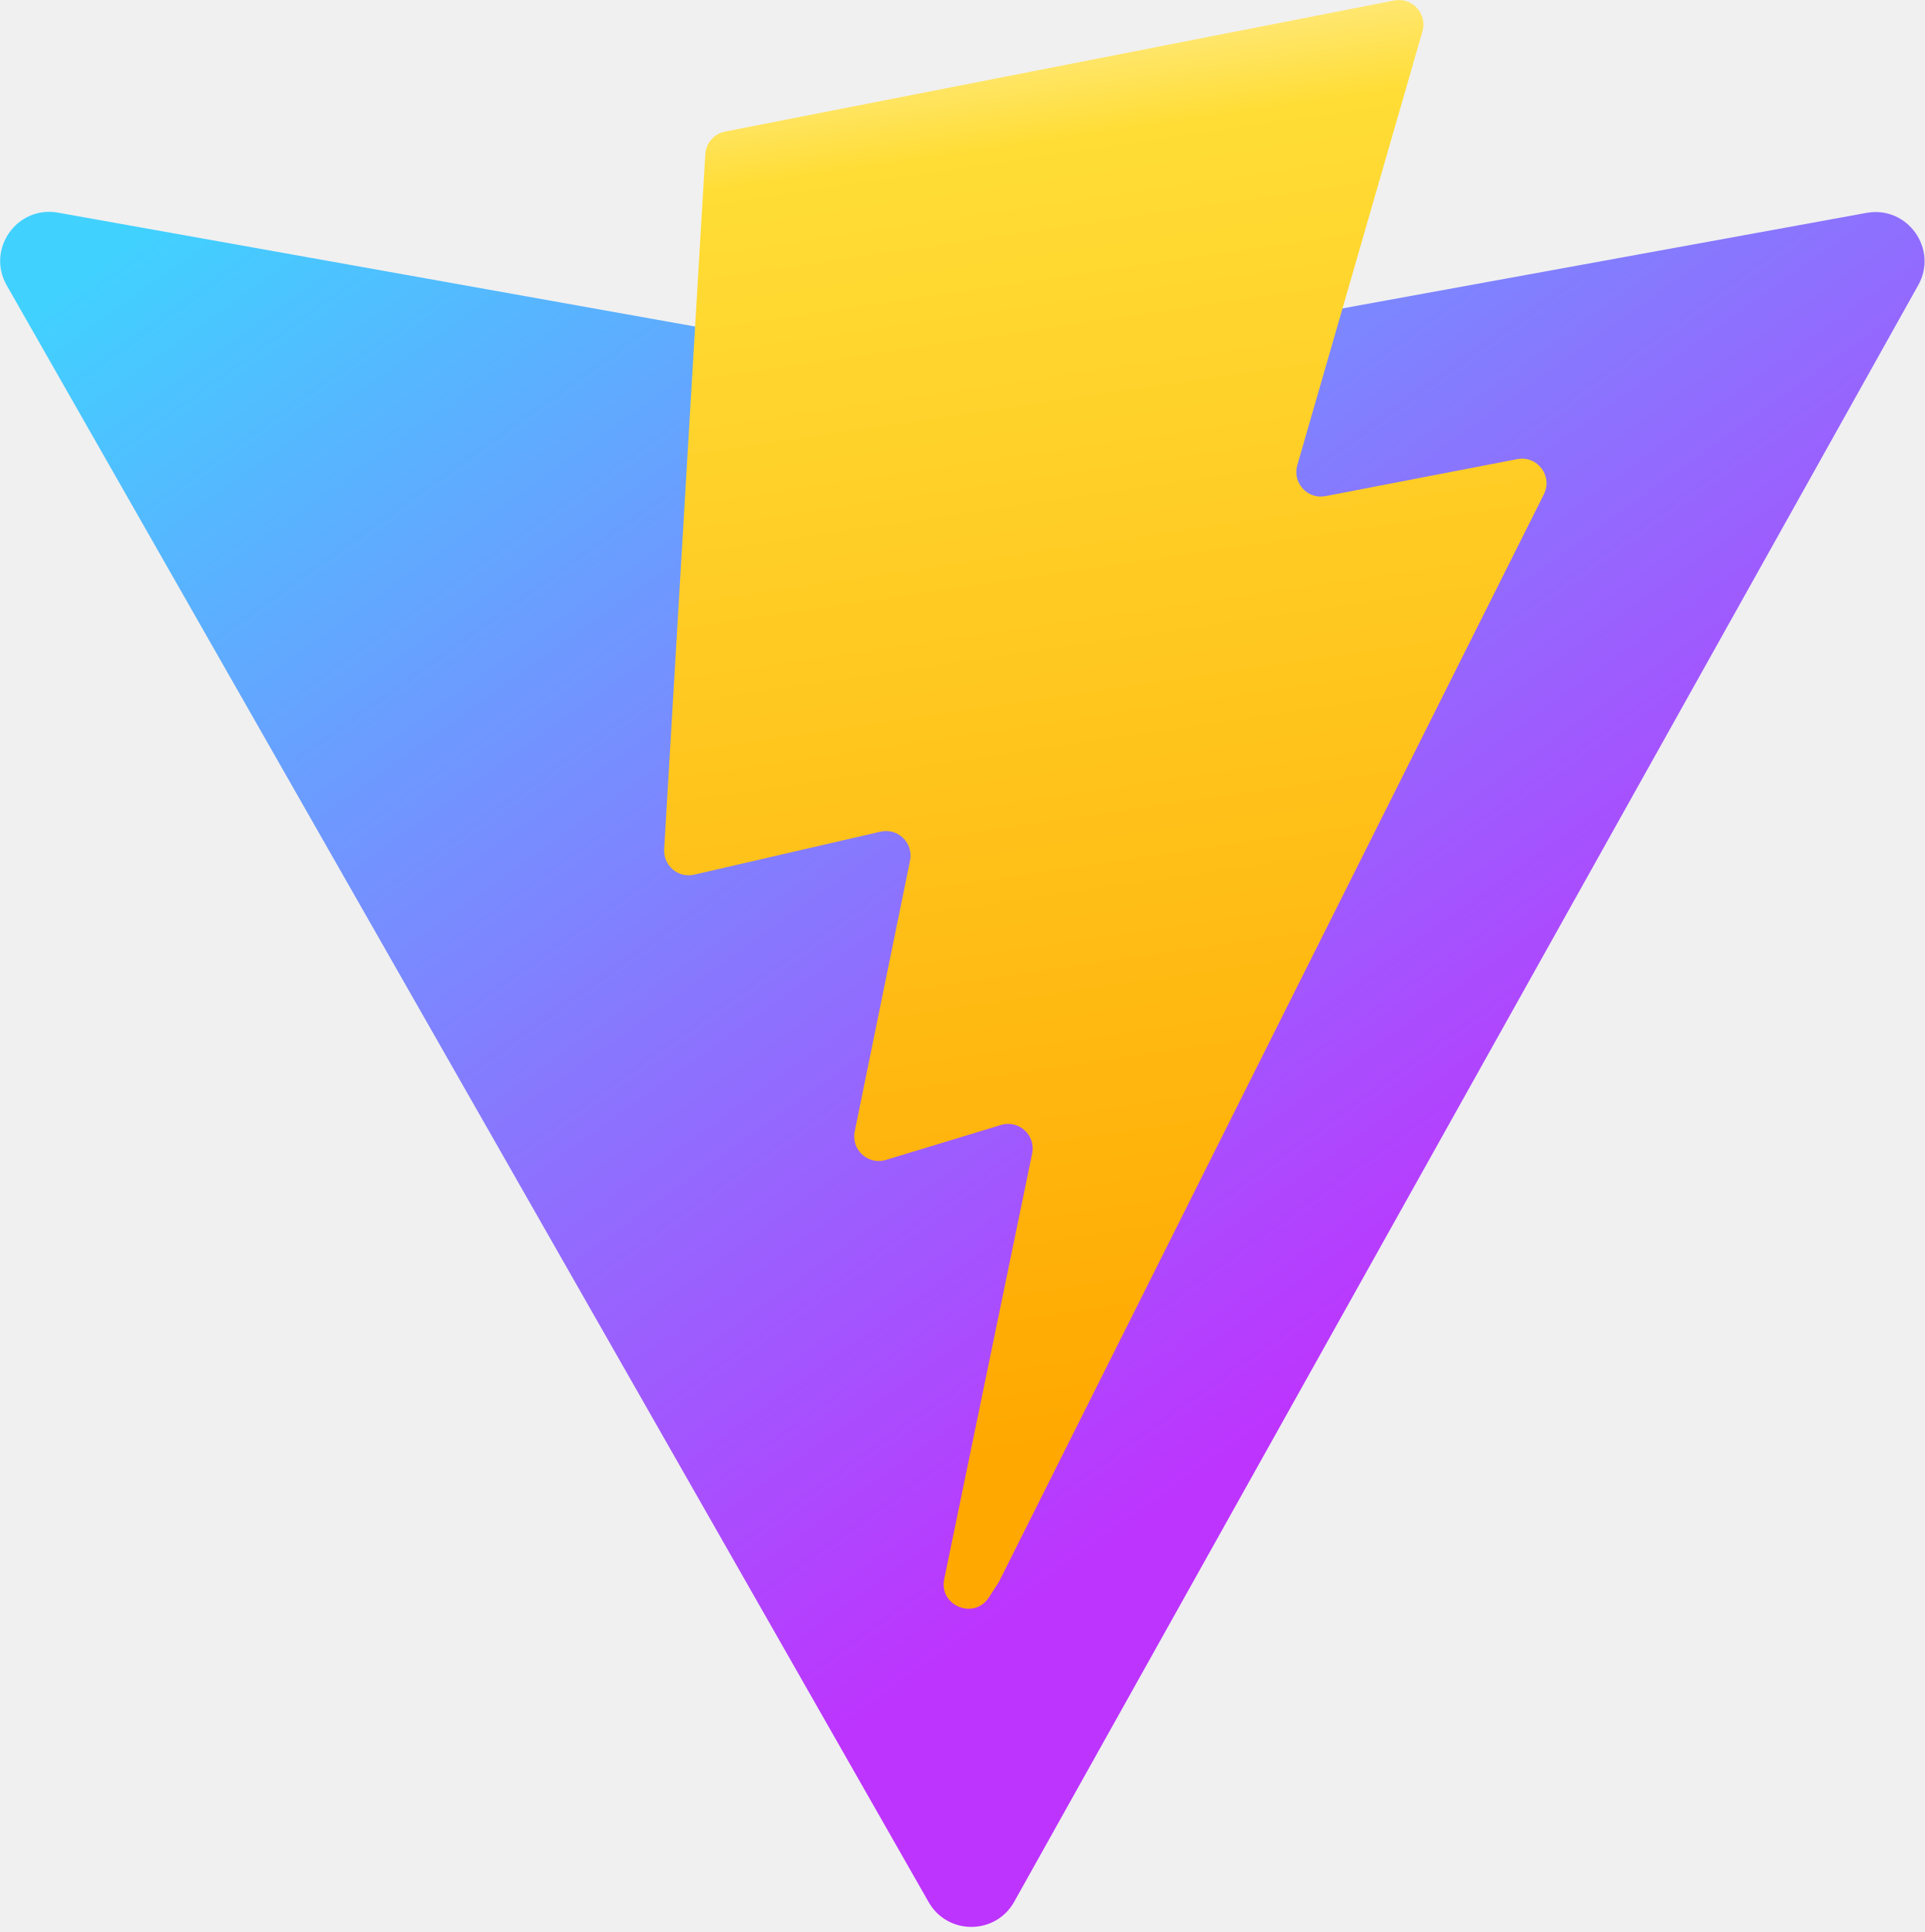
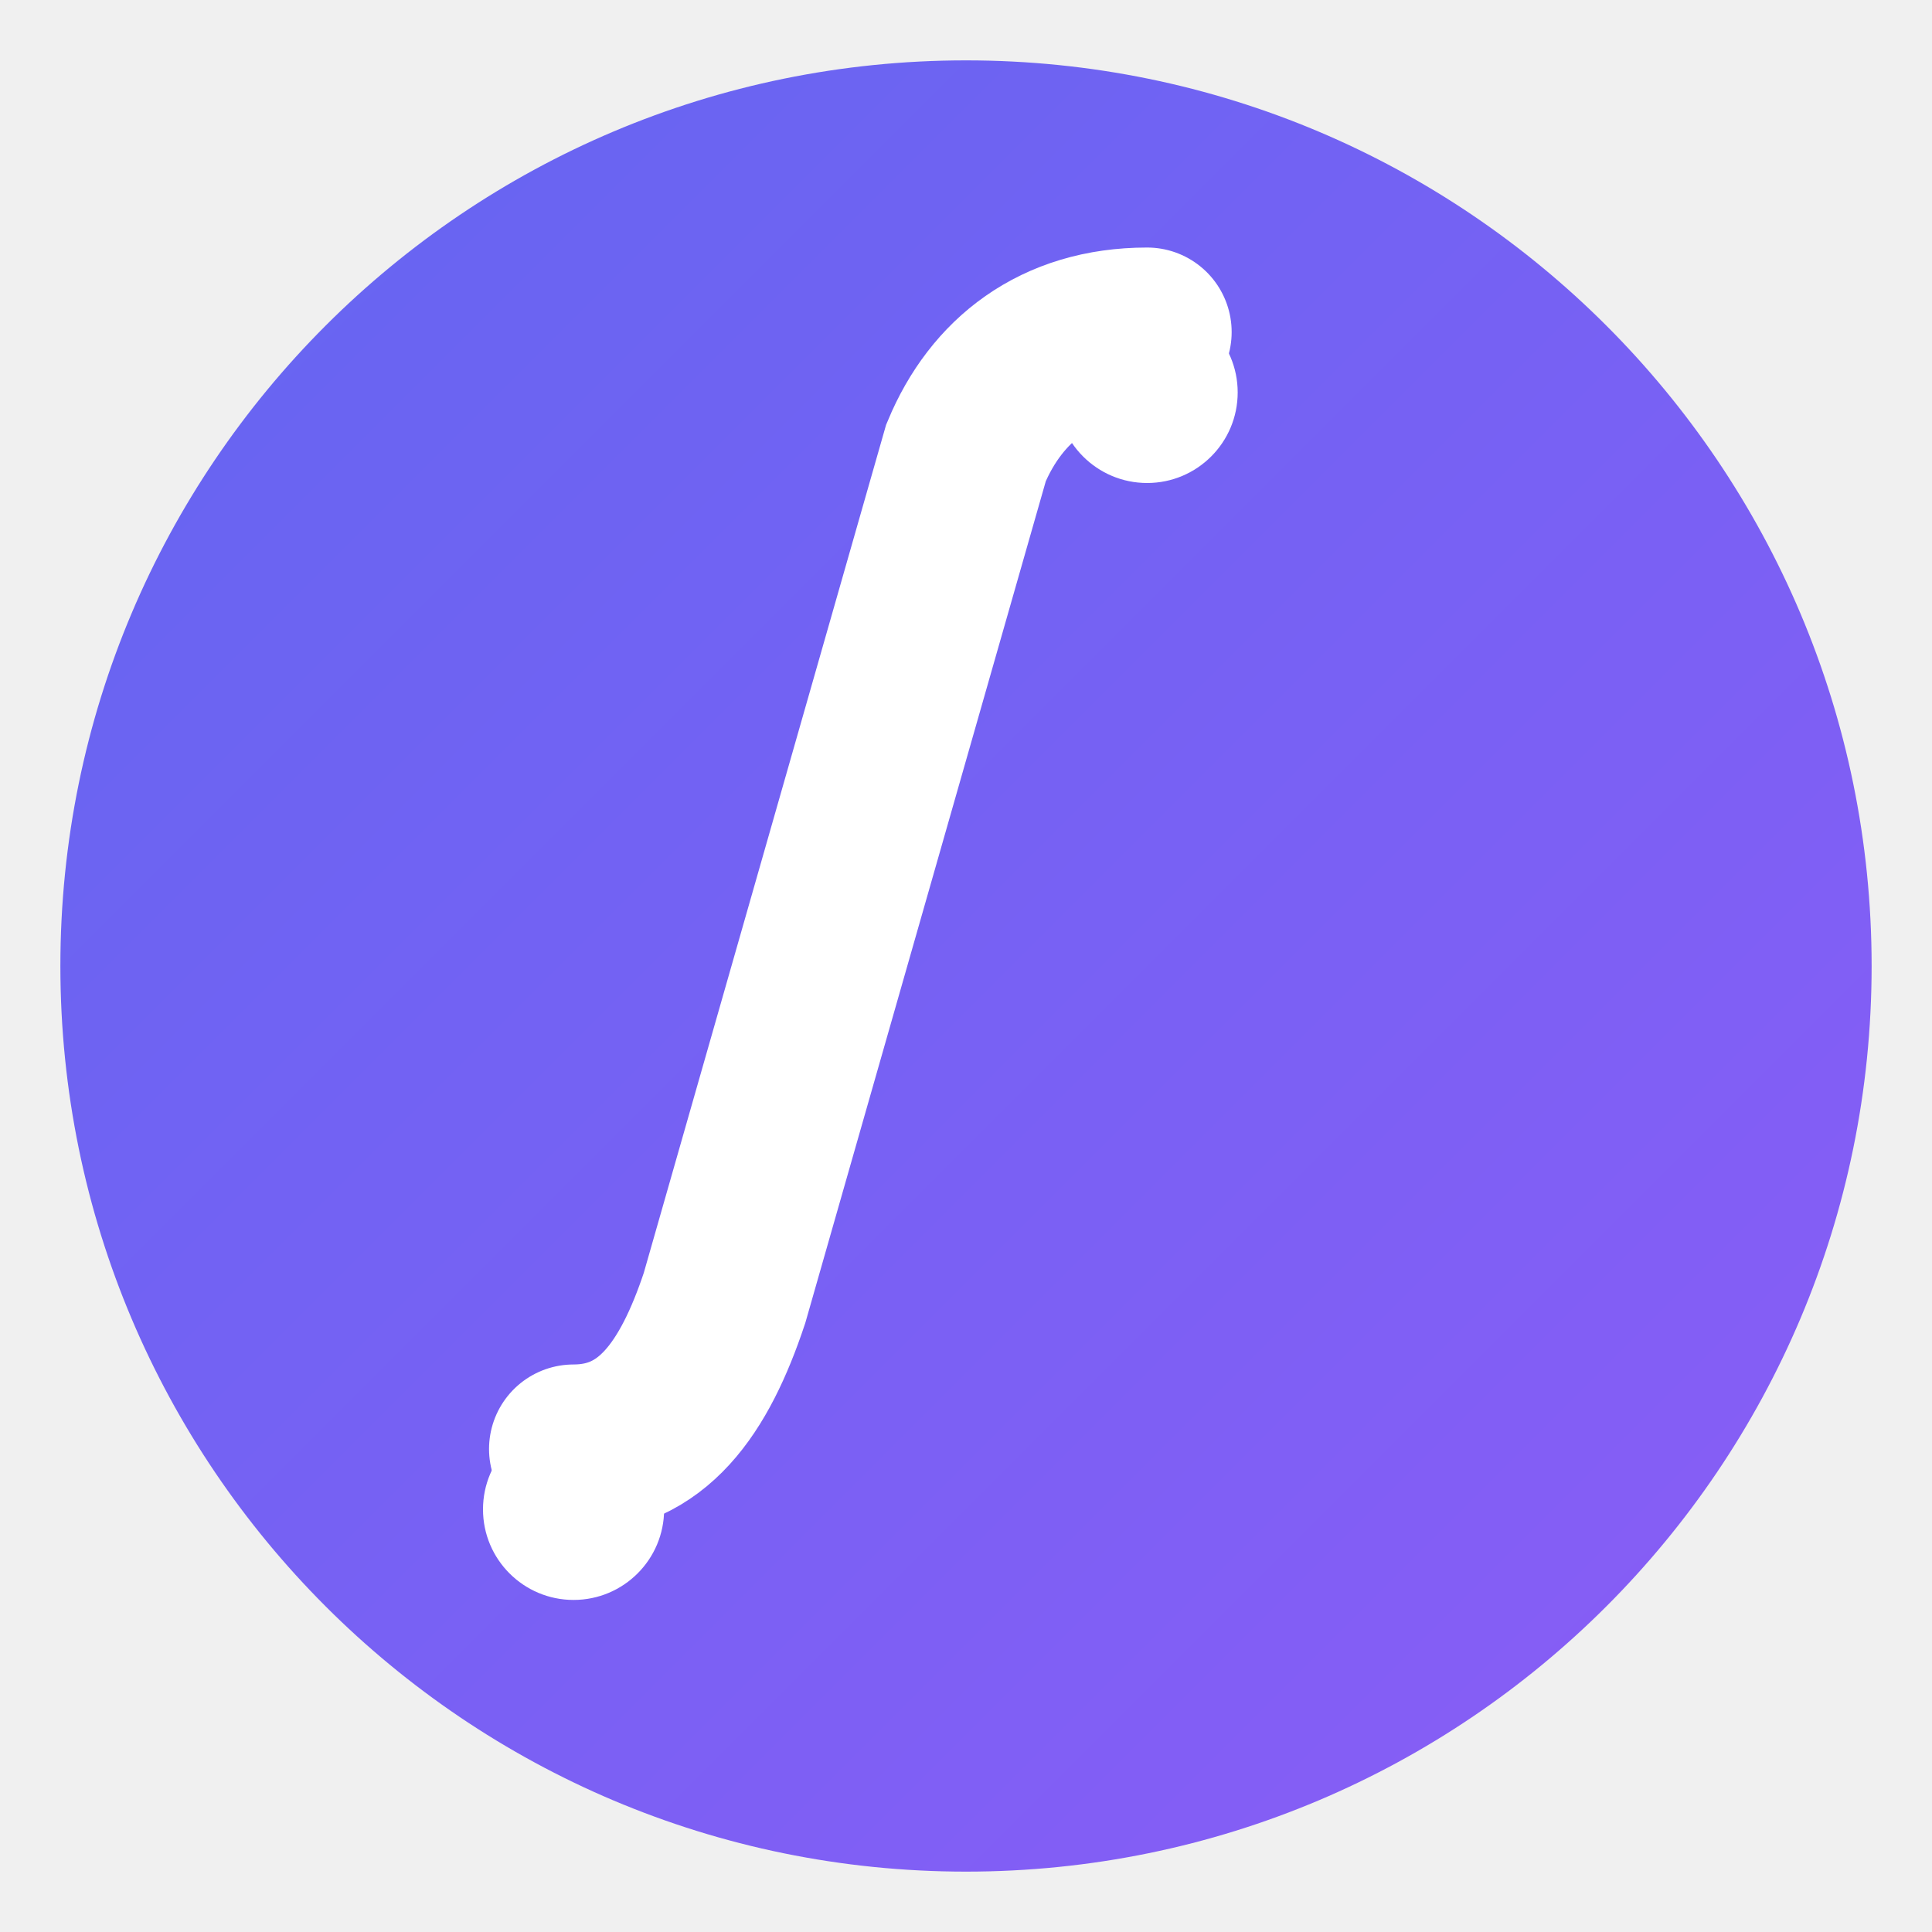
- <svg xmlns="http://www.w3.org/2000/svg" aria-hidden="true" role="img" class="iconify iconify--logos" width="31.88" height="32" preserveAspectRatio="xMidYMid meet" viewBox="0 0 256 257">
+ <svg xmlns="http://www.w3.org/2000/svg" viewBox="0 0 32 32" width="32" height="32">
  <defs>
-     <linearGradient id="IconifyId1813088fe1fbc01fb466" x1="-.828%" x2="57.636%" y1="7.652%" y2="78.411%">
-       <stop offset="0%" stop-color="#41D1FF" />
-       <stop offset="100%" stop-color="#BD34FE" />
-     </linearGradient>
-     <linearGradient id="IconifyId1813088fe1fbc01fb467" x1="43.376%" x2="50.316%" y1="2.242%" y2="89.03%">
-       <stop offset="0%" stop-color="#FFEA83" />
-       <stop offset="8.333%" stop-color="#FFDD35" />
-       <stop offset="100%" stop-color="#FFA800" />
+     <linearGradient id="grad1" x1="0%" y1="0%" x2="100%" y2="100%">
+       <stop offset="0%" stop-color="#6366f1" />
+       <stop offset="100%" stop-color="#8b5cf6" />
    </linearGradient>
  </defs>
-   <path fill="url(#IconifyId1813088fe1fbc01fb466)" d="M255.153 37.938L134.897 252.976c-2.483 4.44-8.862 4.466-11.382.048L.875 37.958c-2.746-4.814 1.371-10.646 6.827-9.67l120.385 21.517a6.537 6.537 0 0 0 2.322-.004l117.867-21.483c5.438-.991 9.574 4.796 6.877 9.62Z" />
-   <path fill="url(#IconifyId1813088fe1fbc01fb467)" d="M185.432.063L96.44 17.501a3.268 3.268 0 0 0-2.634 3.014l-5.474 92.456a3.268 3.268 0 0 0 3.997 3.378l24.777-5.718c2.318-.535 4.413 1.507 3.936 3.838l-7.361 36.047c-.495 2.426 1.782 4.5 4.151 3.78l15.304-4.649c2.372-.72 4.652 1.36 4.15 3.788l-11.698 56.621c-.732 3.542 3.979 5.473 5.943 2.437l1.313-2.028l72.516-144.72c1.215-2.423-.88-5.186-3.54-4.672l-25.505 4.922c-2.396.462-4.435-1.77-3.759-4.114l16.646-57.705c.677-2.35-1.37-4.583-3.769-4.113Z" />
+   <circle cx="16" cy="16" r="15" fill="url(#grad1)" />
+   <path d="M19 5.5c-1.5 0-2.5 0.8-3 2l-4 14c-0.5 1.5-1.2 2.5-2.5 2.5" fill="none" stroke="white" stroke-width="2.8" stroke-linecap="round" />
+   <circle cx="19" cy="6.5" r="1.5" fill="white" />
+   <circle cx="9.5" cy="25" r="1.5" fill="white" />
</svg>
